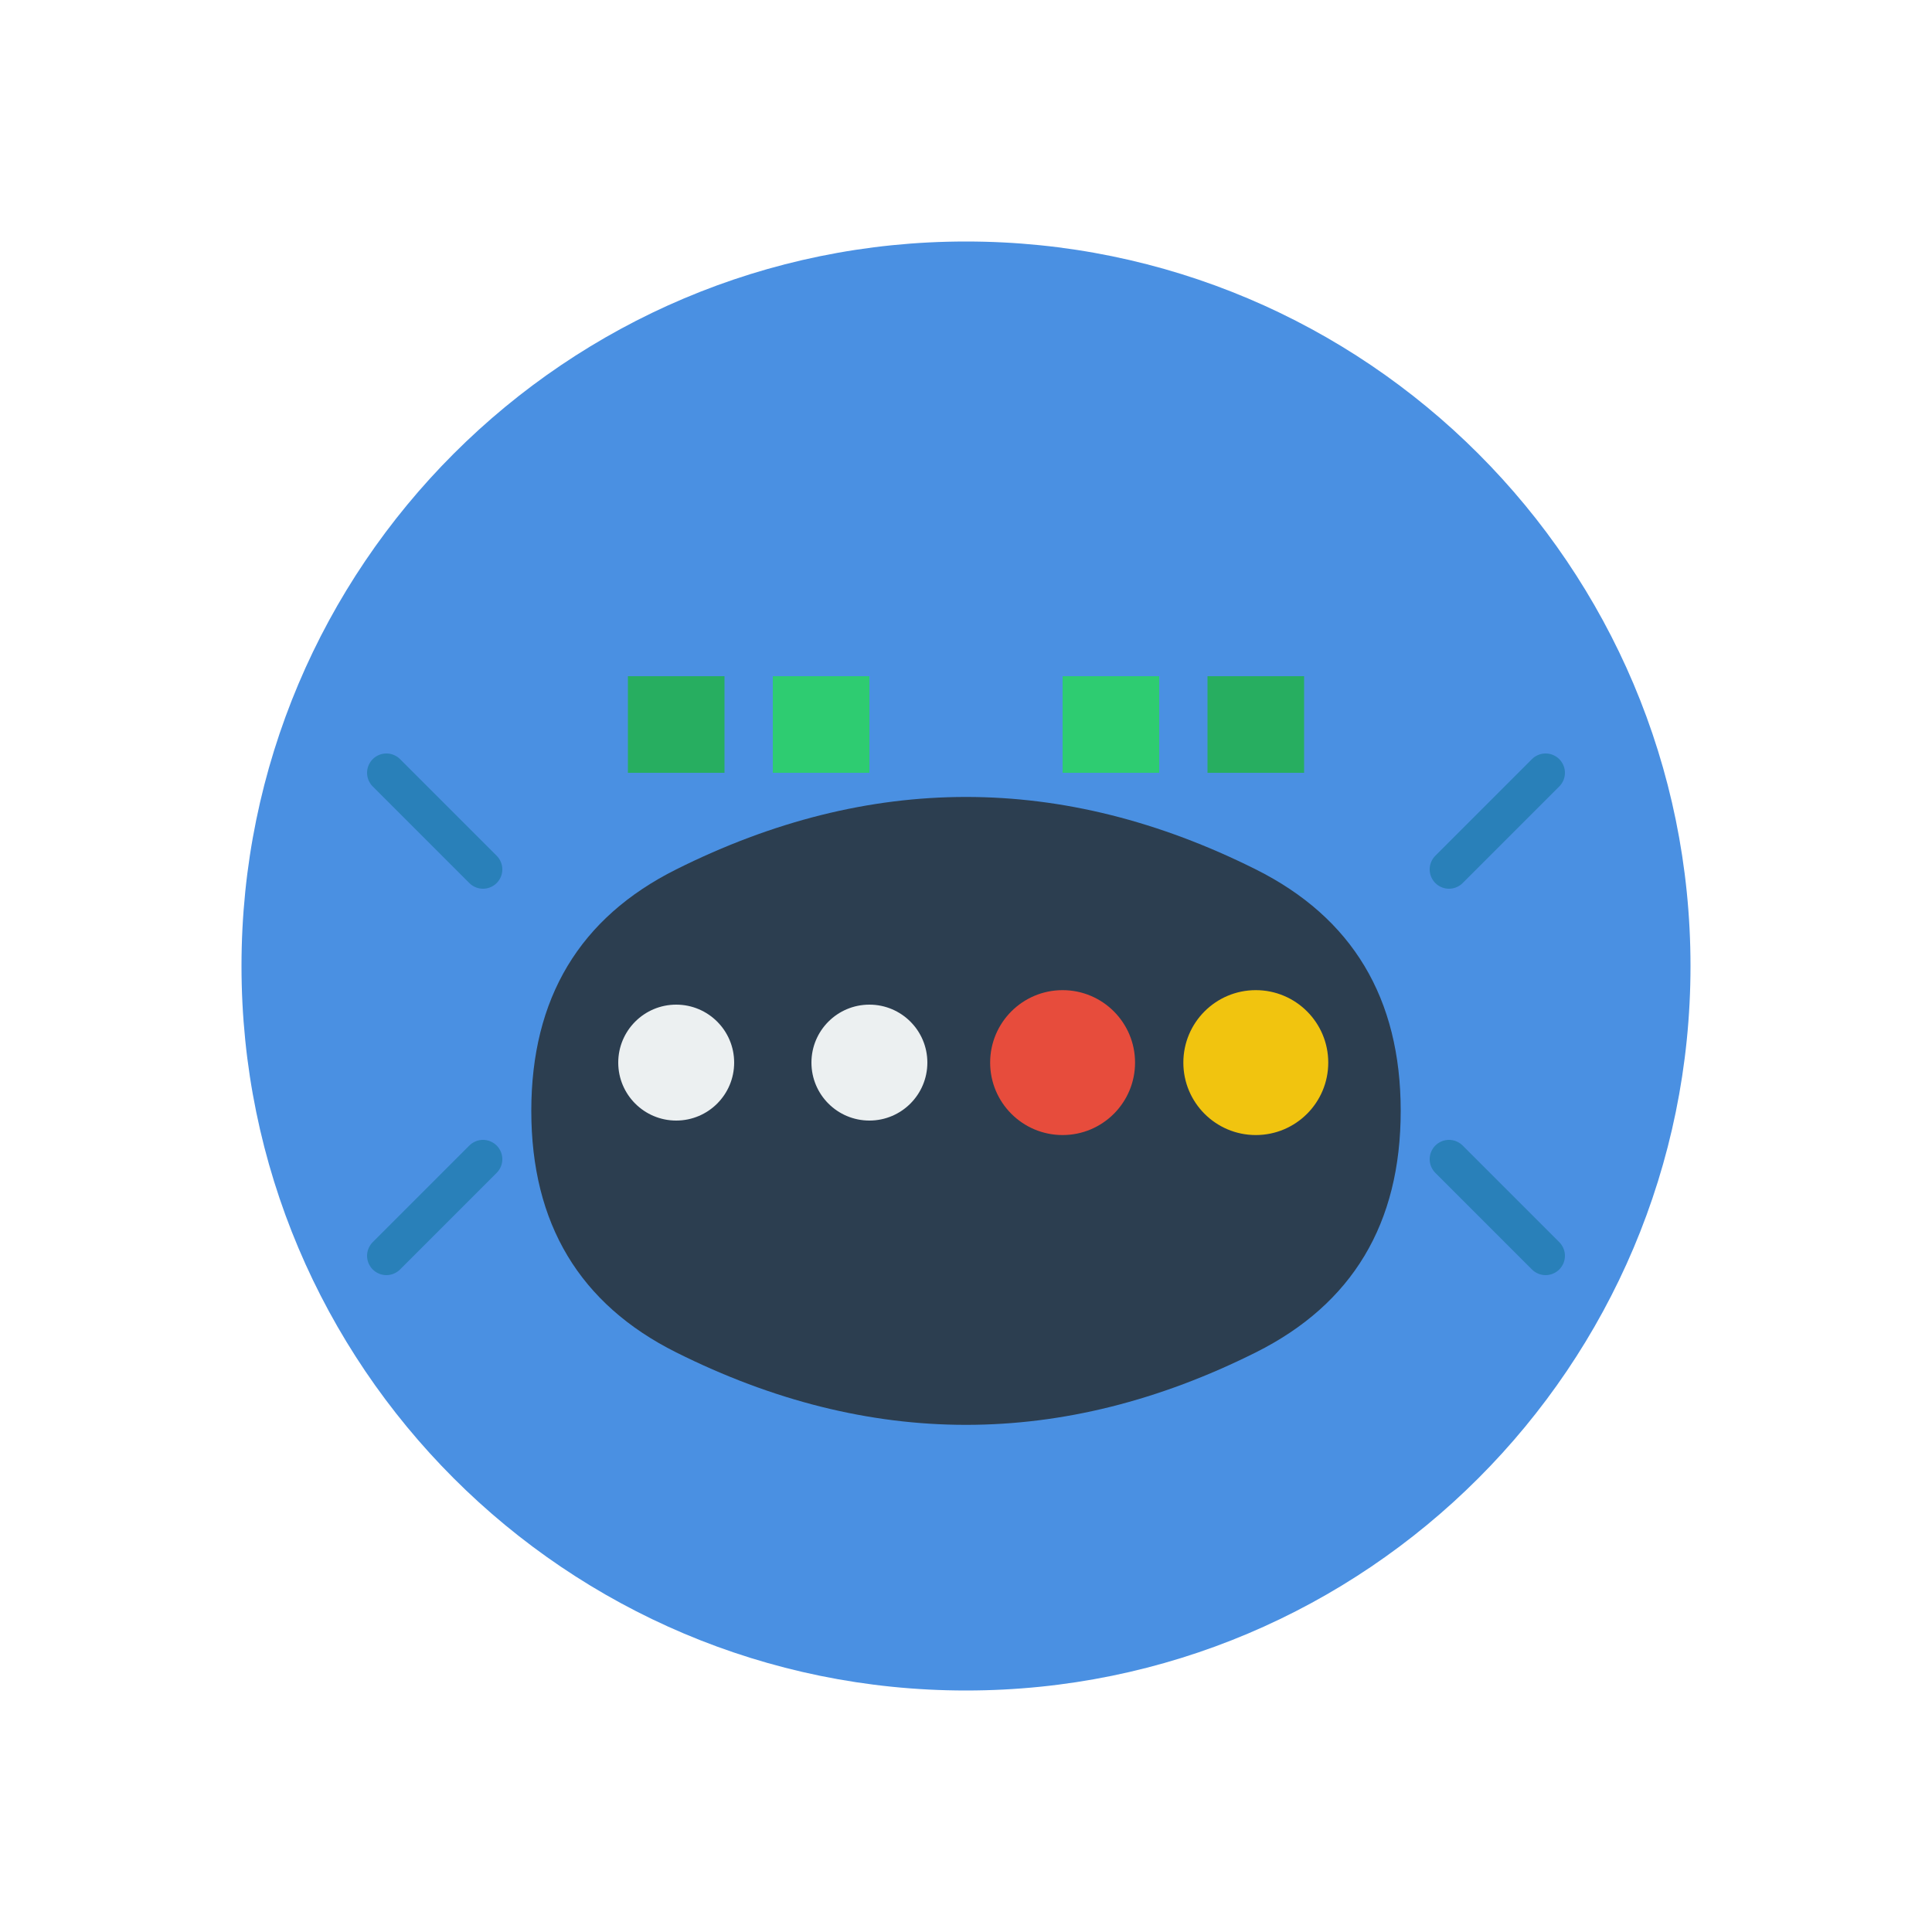
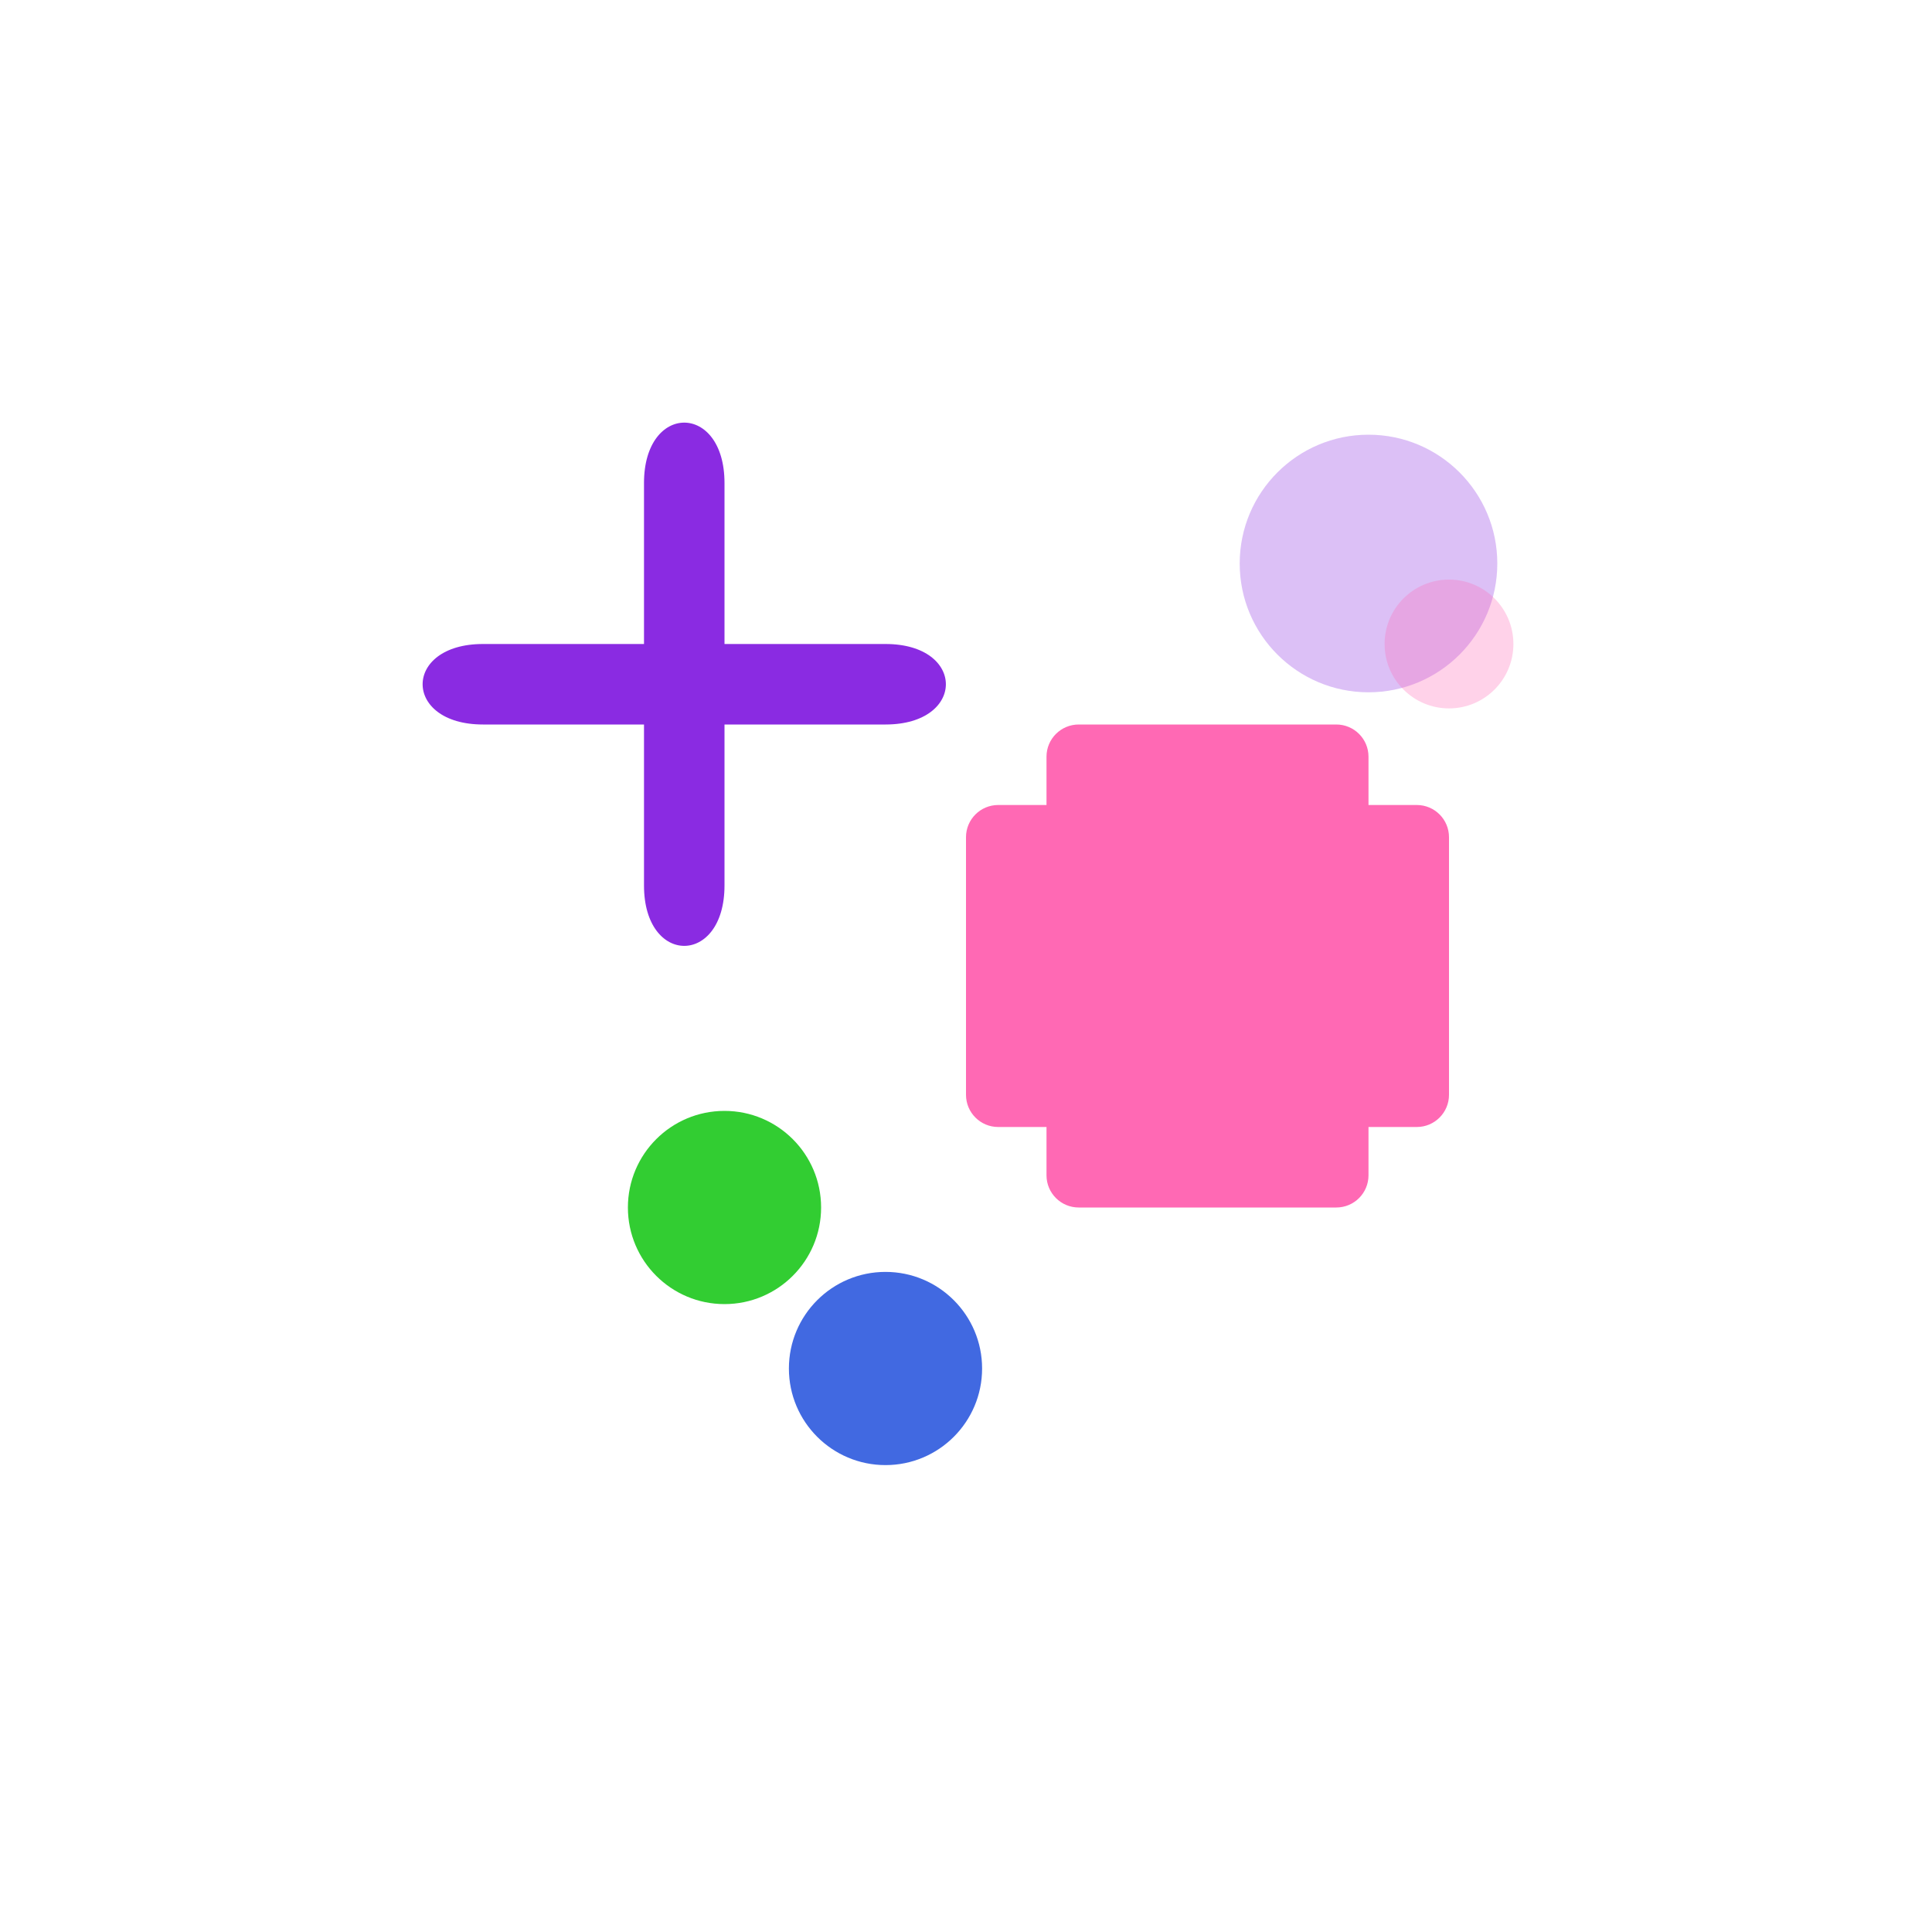
- <svg xmlns="http://www.w3.org/2000/svg" viewBox="0 0 400 400">
-   <circle cx="200" cy="200" r="150" fill="#4A90E2" />
-   <path d="M140 180 Q200 150 260 180 Q290 195 290 230 Q290 265 260 280 Q200 310 140 280 Q110 265 110 230 Q110 195 140 180Z" fill="#2C3E50" />
-   <circle cx="220" cy="220" r="15" fill="#E74C3C" />
-   <circle cx="260" cy="220" r="15" fill="#F1C40F" />
-   <circle cx="140" cy="220" r="12" fill="#ECF0F1" />
-   <circle cx="180" cy="220" r="12" fill="#ECF0F1" />
-   <rect x="130" y="140" width="20" height="20" fill="#27AE60" />
-   <rect x="250" y="140" width="20" height="20" fill="#27AE60" />
-   <rect x="160" y="140" width="20" height="20" fill="#2ECC71" />
-   <rect x="220" y="140" width="20" height="20" fill="#2ECC71" />
-   <path d="M100 180 L80 160" stroke="#2980B9" stroke-width="8" stroke-linecap="round" />
-   <path d="M300 180 L320 160" stroke="#2980B9" stroke-width="8" stroke-linecap="round" />
-   <path d="M100 240 L80 260" stroke="#2980B9" stroke-width="8" stroke-linecap="round" />
-   <path d="M300 240 L320 260" stroke="#2980B9" stroke-width="8" stroke-linecap="round" />
+ <svg xmlns="http://www.w3.org/2000/svg" viewBox="0 0 120 120">
+   <path d="M45 30 C45 25, 40 25, 40 30 L40 40 L30 40 C25 40, 25 45, 30 45 L40 45 L40 55 C40 60, 45 60, 45 55 L45 45 L55 45 C60 45, 60 40, 55 40 L45 40 Z" fill="#8A2BE2" />
+   <rect x="65" y="45" width="20" height="30" rx="2" fill="#FF69B4" />
+   <rect x="60" y="50" width="30" height="20" rx="2" fill="#FF69B4" />
+   <circle cx="45" cy="75" r="6" fill="#32CD32" />
+   <circle cx="55" cy="85" r="6" fill="#4169E1" />
+   <circle cx="85" cy="35" r="8" fill="#8A2BE2" opacity="0.3" />
+   <circle cx="90" cy="40" r="4" fill="#FF69B4" opacity="0.3" />
</svg>
